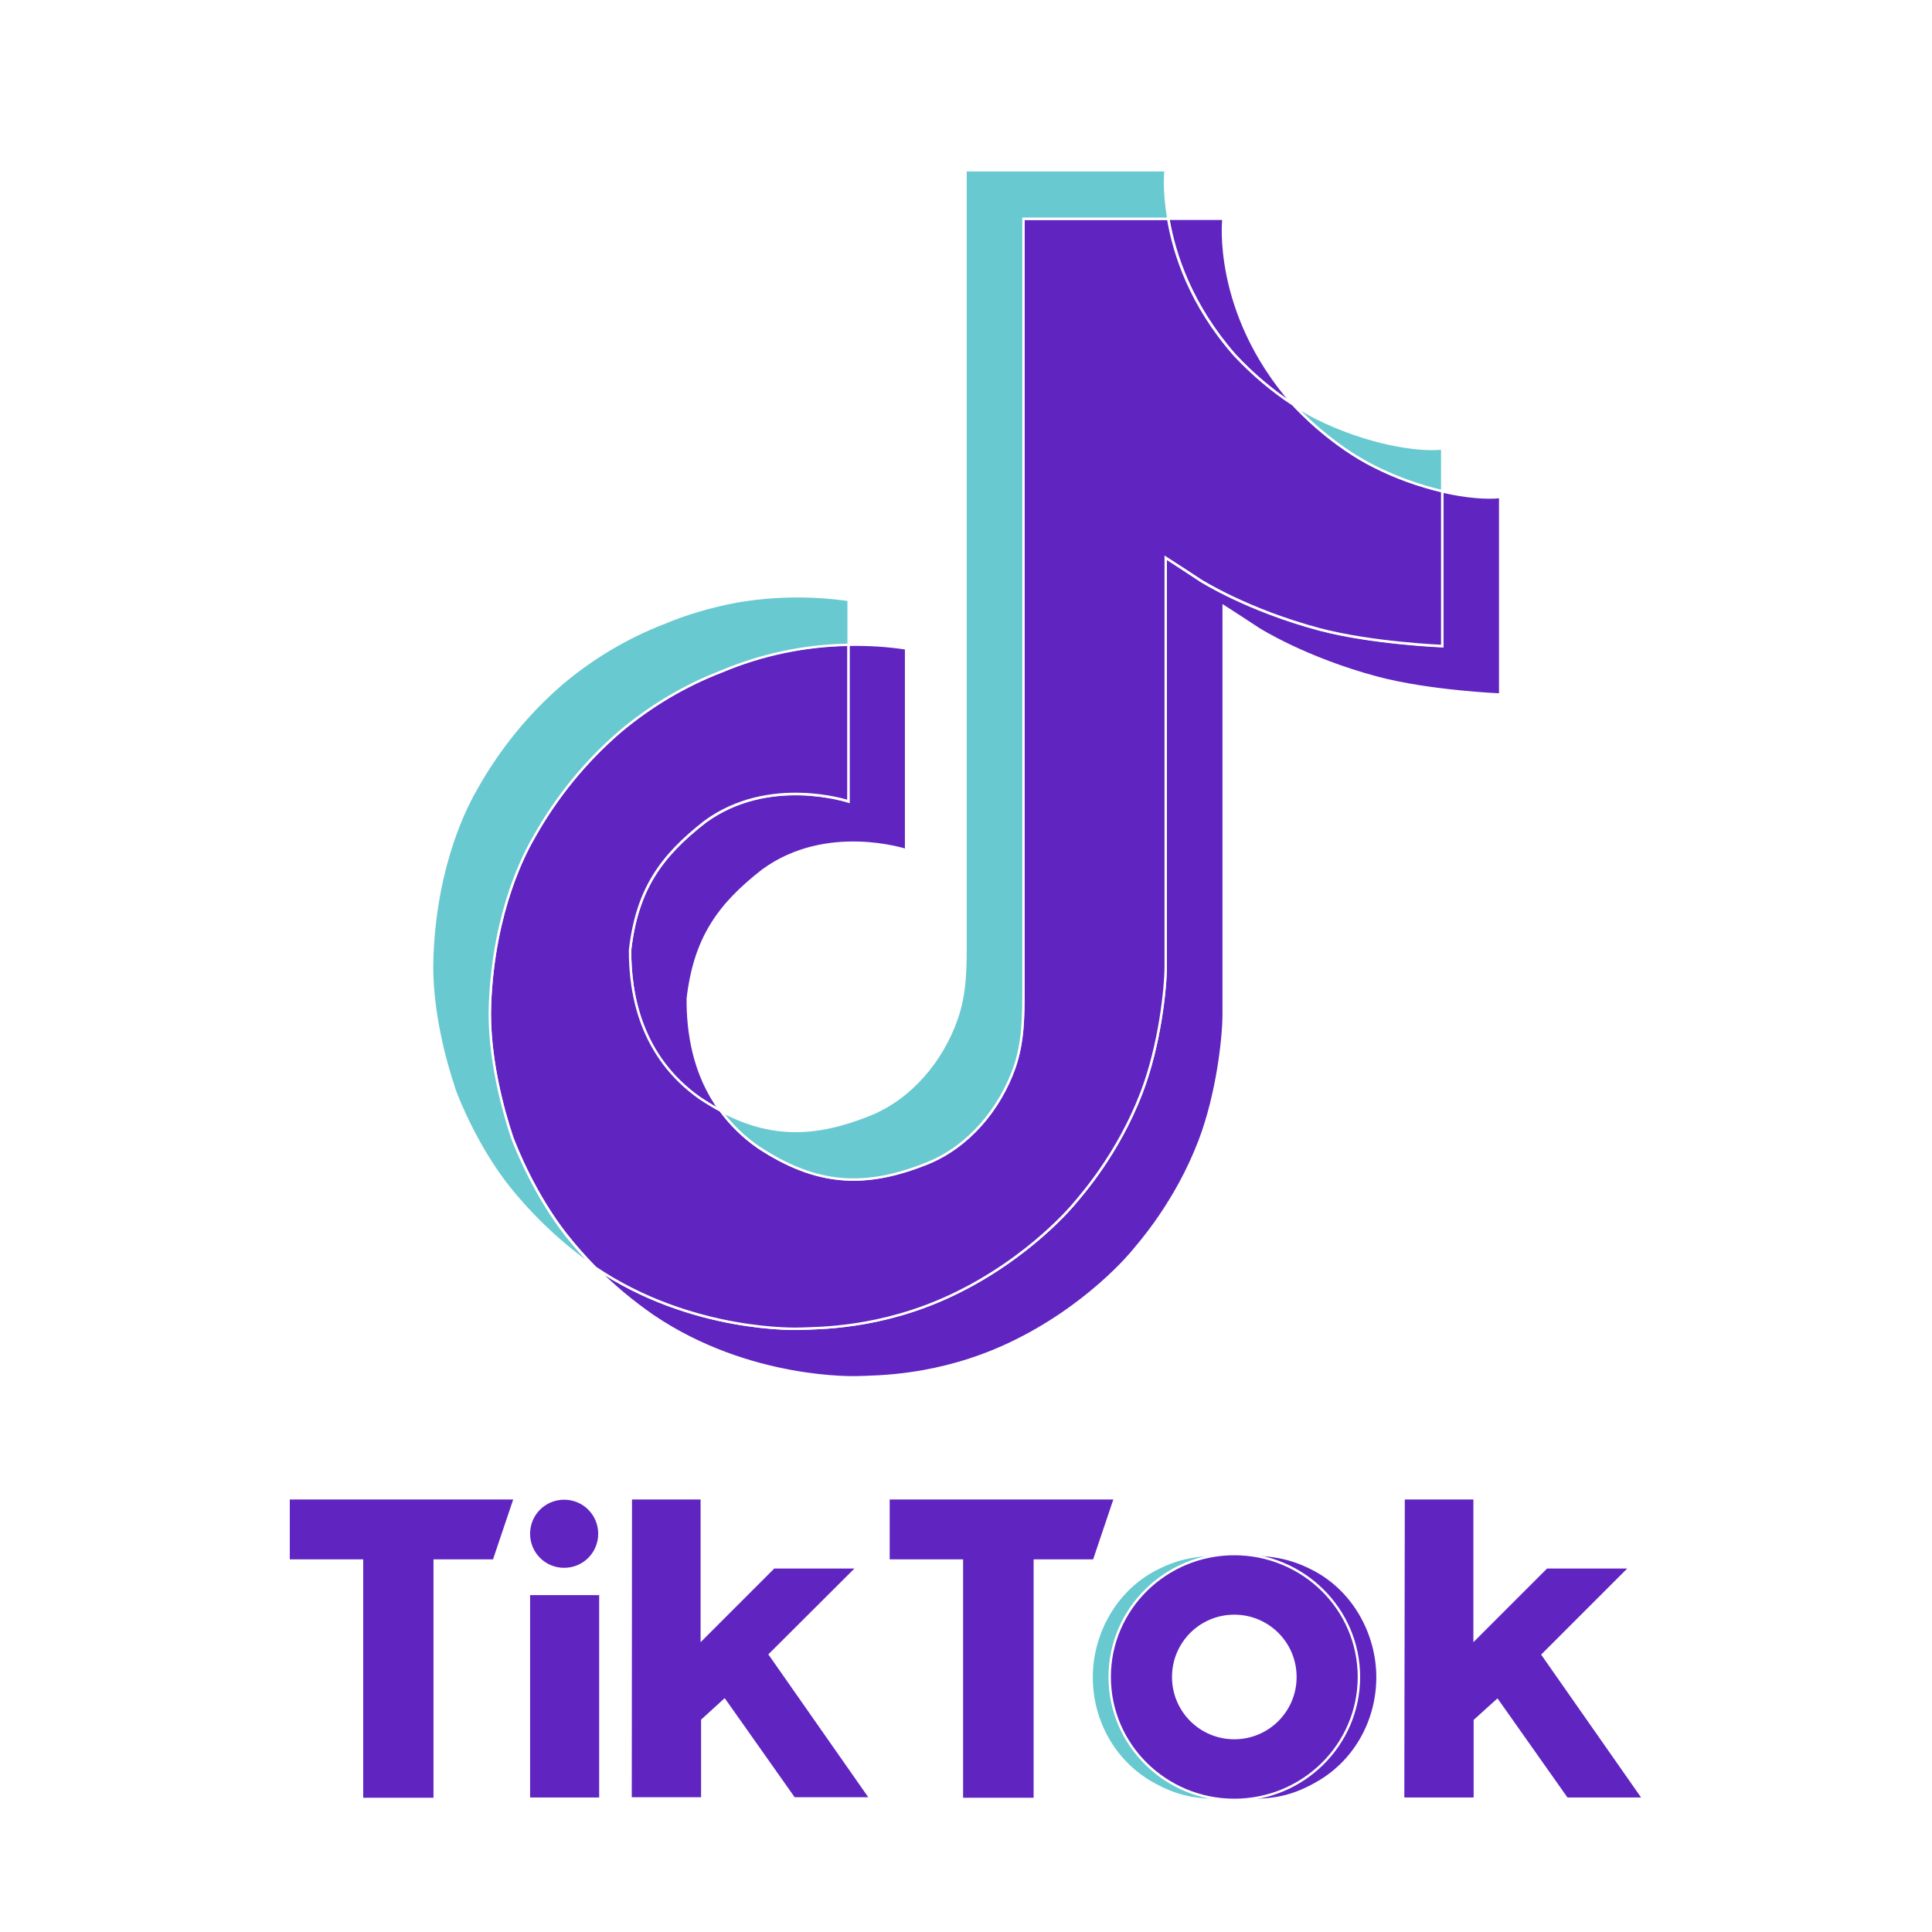
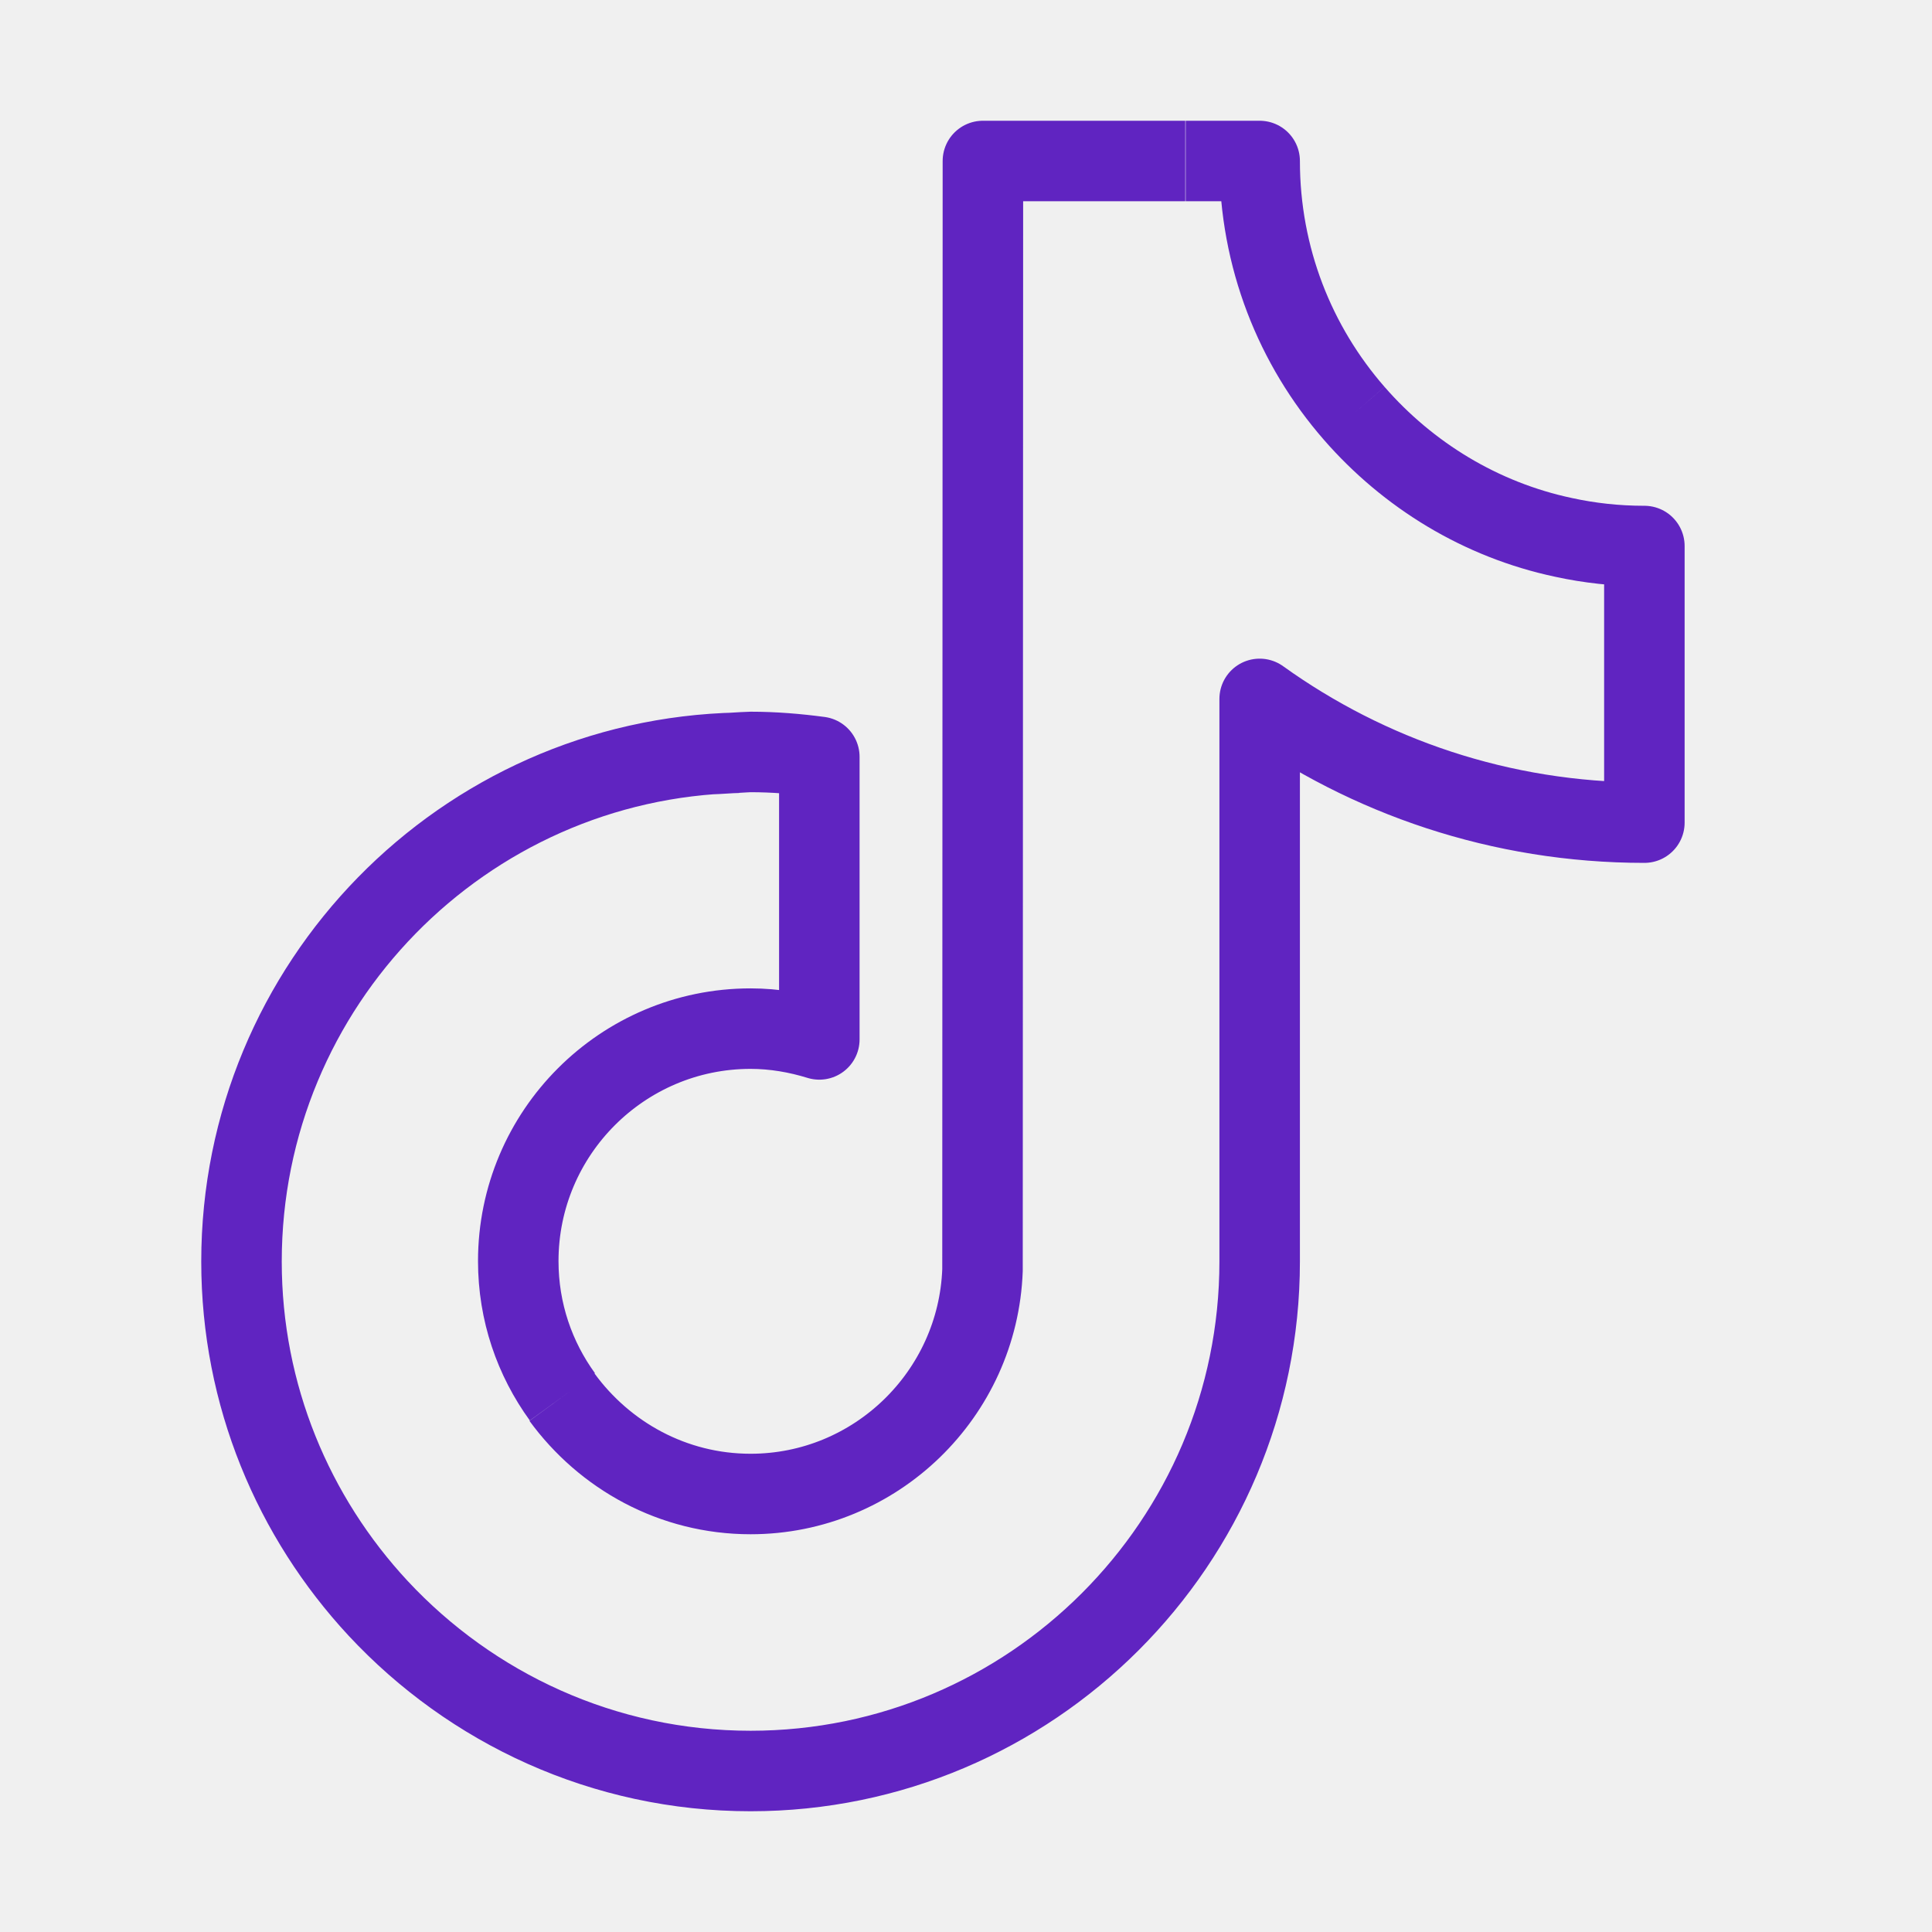
- <svg xmlns="http://www.w3.org/2000/svg" width="800px" height="800px" viewBox="0 0 800 800" fill="#fff" stroke="#fff">
+ <svg xmlns="http://www.w3.org/2000/svg" width="800px" height="800px" viewBox="0 0 24 24" fill="none">
  <g id="SVGRepo_bgCarrier" stroke-width="0" />
  <g id="SVGRepo_tracerCarrier" stroke-linecap="round" stroke-linejoin="round" />
  <g id="SVGRepo_iconCarrier">
-     <path d="m0 0h800v800h-800z" />
-     <path d="m196 498.3 1.6 4.6c-.2-.5-.8-2.1-1.6-4.6zm64.9-104.9c2.9-24.9 12.7-38.8 31.1-53.1 26.4-19.3 59.3-8.4 59.3-8.4v-64.9c8-.2 16 .3 23.9 1.5v83.5s-32.9-10.9-59.3 8.4c-18.4 14.3-28.2 28.2-31.1 53.1-.1 13.5 2.3 31.2 13.5 46.4-2.8-1.5-5.6-3.2-8.5-5.1-24.5-17.2-29-43.1-28.9-61.4zm250.4-246.4c-18.1-20.7-25-41.7-27.5-56.4h22.8s-4.5 38.6 28.6 76.5l.5.5c-9-5.8-17.2-12.8-24.4-20.6zm109.9 58.8v81.8s-29.1-1.2-50.7-6.9c-30.1-8-49.4-20.3-49.4-20.3s-13.4-8.8-14.4-9.4v169c0 9.4-2.5 32.9-10 52.5-9.8 25.6-25 42.5-27.8 45.9 0 0-18.5 22.8-51 38.1-29.3 13.8-55.1 13.5-62.8 13.8 0 0-44.5 1.8-84.6-25.3-8.7-6-16.8-12.8-24.2-20.3l.2.2c40.1 27.2 84.6 25.3 84.6 25.3 7.7-.3 33.5 0 62.8-13.8 32.5-15.3 51-38.1 51-38.1 2.8-3.4 18-20.3 27.8-45.9 7.5-19.6 10-43.1 10-52.5v-168.9c1.1.6 14.4 9.4 14.4 9.4s19.3 12.3 49.4 20.3c21.6 5.7 50.7 6.9 50.7 6.9v-64.1c10 2.3 18.5 2.9 24 2.3z" fill="#6024c1" />
-     <path d="m597.2 203.4v64.1s-29.1-1.2-50.7-6.9c-30.1-8-49.4-20.3-49.4-20.3s-13.4-8.8-14.4-9.4v169c0 9.4-2.5 32.9-10 52.5-9.8 25.6-25 42.5-27.8 45.9 0 0-18.5 22.8-51 38.1-29.3 13.8-55.1 13.5-62.8 13.8 0 0-44.5 1.8-84.6-25.3l-.2-.2c-4.2-4.3-8.2-8.8-11.9-13.5-12.8-16.3-20.6-35.5-22.6-41v-.1c-3.2-9.5-9.8-32.5-8.9-54.6 1.6-39.1 14.8-63.2 18.3-69.2 9.2-16.4 21.3-31.1 35.5-43.4 12.6-10.6 26.9-19.1 42.2-25 16.6-7 34.4-10.7 52.4-11v64.9s-32.9-10.9-59.3 8.4c-18.4 14.3-28.2 28.2-31.1 53.1-.1 18.3 4.4 44.2 29 61.5 2.9 1.9 5.7 3.6 8.5 5.1 4.3 5.8 9.5 10.9 15.5 15.1 24.1 15.9 44.2 17 70 6.7 17.2-6.9 30.1-22.4 36.1-39.7 3.8-10.8 3.7-21.6 3.7-32.8v-318.6h60c2.5 14.7 9.3 35.7 27.5 56.4 7.3 7.8 15.5 14.8 24.4 20.6 2.6 2.9 16.1 16.9 33.5 25.6 8.9 4.5 18.4 7.9 28.1 10.2z" fill="#6024c1" />
-     <g fill="#69c9d0">
-       <path d="m187.9 450.4 1.5 4.3c-.2-.5-.8-2-1.5-4.3z" />
-       <path d="m298.9 278c-15.4 5.9-29.6 14.4-42.2 25-14.3 12.3-26.3 27.1-35.5 43.5-3.5 6-16.7 30-18.3 69.2-.9 22.2 5.8 45.1 8.9 54.6v.1c2 5.4 9.8 24.7 22.6 41 3.7 4.7 7.7 9.2 11.9 13.5-13.6-9.4-25.6-20.7-35.9-33.6-12.7-16.1-20.5-35.2-22.5-40.8v-.2c-3.2-9.5-9.9-32.5-8.9-54.7 1.6-39.1 14.8-63.2 18.3-69.2 9.2-16.4 21.2-31.2 35.5-43.5 12.6-10.6 26.9-19.1 42.2-25 9.6-4 19.6-6.9 29.8-8.8 15.4-2.7 31.1-2.9 46.6-.7v18.6c-18.1.3-35.9 4-52.5 11z" />
-       <path d="m483.8 90.6h-60v318.6c0 11.2 0 22-3.7 32.8-6.1 17.2-19 32.8-36.1 39.7-25.8 10.4-46 9.2-70-6.7-6-4.1-11.2-9.2-15.5-15 20.5 10.9 38.8 10.7 61.5 1.6 17.2-6.9 30.1-22.5 36.1-39.7 3.8-10.8 3.7-21.6 3.7-32.8v-318.6h82.9c-.1 0-1 7.9 1.1 20.1zm113.4 95.1v17.7c-9.7-2.3-19.2-5.7-28.1-10.2-17.3-8.6-30.8-22.7-33.5-25.6 3.1 2 6.2 3.8 9.5 5.5 21.2 10.5 41.9 13.7 52.1 12.6z" />
-     </g>
-     <path d="m486.9 701.5c-.7-2.2-1-4.4-1-6.7v-.2c0 2.4.3 4.7 1 6.9zm49.5-6.9v.2c0 2.3-.3 4.5-1 6.7.7-2.2 1-4.5 1-6.9z" fill="none" />
-     <path d="m485.8 694.8c0 2.3.3 4.5 1 6.7 0 .2.1.3.1.5 3.3 10.6 13.1 17.8 24.2 17.8v25.6c-12.5 0-21.4.4-35-7.6-15.4-9.2-24.1-25.9-24.1-43.3 0-17.9 9.7-35.9 26.3-44.6 12-6.3 21.1-6.3 32.9-6.3v25.6c-14 0-25.3 11.3-25.3 25.3z" fill="#69c9d0" />
-     <path d="m536.6 694.8c0 2.3-.3 4.5-1 6.7 0 .2-.1.3-.1.5-3.3 10.6-13.1 17.8-24.2 17.8v25.6c12.4 0 21.4.4 34.9-7.6 15.5-9.2 24.2-25.9 24.2-43.3 0-17.9-9.7-35.9-26.3-44.6-12-6.3-21.1-6.3-32.9-6.3v25.6c14 0 25.3 11.3 25.3 25.3v.3z" fill="#6024c1" />
-     <path d="m119.5 620.4h93.7l-8.7 25.8h-24.5v98.7h-30.1v-98.7h-30.4zm248.4 0v25.8h30.4v98.7h30.2v-98.7h24.5l8.7-25.8zm-134.3 29.3c8.1 0 14.6-6.5 14.6-14.6s-6.5-14.6-14.6-14.6-14.6 6.5-14.6 14.6 6.5 14.6 14.6 14.6zm-14.6 95.1h29.6v-84.8h-29.6zm136-95.8h-34.6l-29.8 29.8v-58.4h-29.4l-.1 124.3h29.7v-32.4l9.2-8.4 28.8 40.8h31.7l-41.7-59.6zm283.8 36.2 36.2-36.2h-34.6l-29.8 29.8v-58.4h-29.4l-.2 124.4h29.7v-32.4l9.3-8.4 28.8 40.8h31.7zm-76.1 9.2c0 28.1-23.1 50.9-51.6 50.9s-51.6-22.8-51.6-50.9 23.1-50.9 51.6-50.9 51.6 22.8 51.6 50.9zm-26.3 0c0-14-11.3-25.3-25.3-25.3s-25.3 11.3-25.3 25.3 11.3 25.3 25.3 25.3 25.3-11.3 25.3-25.3z" fill="#6024c1" />
+     <path d="M16.822 5.134C16.089 4.294 15.648 3.198 15.648 2H14.729M16.822 5.134C17.49 5.901 18.394 6.458 19.424 6.676C19.745 6.746 20.079 6.783 20.427 6.783V10.219C18.645 10.219 16.993 9.648 15.648 8.682V15.671C15.648 19.163 12.808 22 9.324 22C7.5 22 5.853 21.22 4.698 19.98C3.645 18.847 3 17.333 3 15.671C3 12.23 5.756 9.425 9.171 9.351M16.822 5.134C16.804 5.123 16.786 5.111 16.768 5.099M6.986 17.352C6.642 16.878 6.438 16.298 6.438 15.666C6.438 14.073 7.732 12.778 9.324 12.778C9.621 12.778 9.909 12.829 10.178 12.912V9.402C9.899 9.365 9.616 9.341 9.324 9.341C9.273 9.341 8.862 9.369 8.811 9.369M14.724 2H12.21L12.205 15.777C12.149 17.319 10.878 18.559 9.324 18.559C8.359 18.559 7.51 18.081 6.981 17.356" stroke="#6024c1" stroke-linejoin="round" />
  </g>
</svg>
